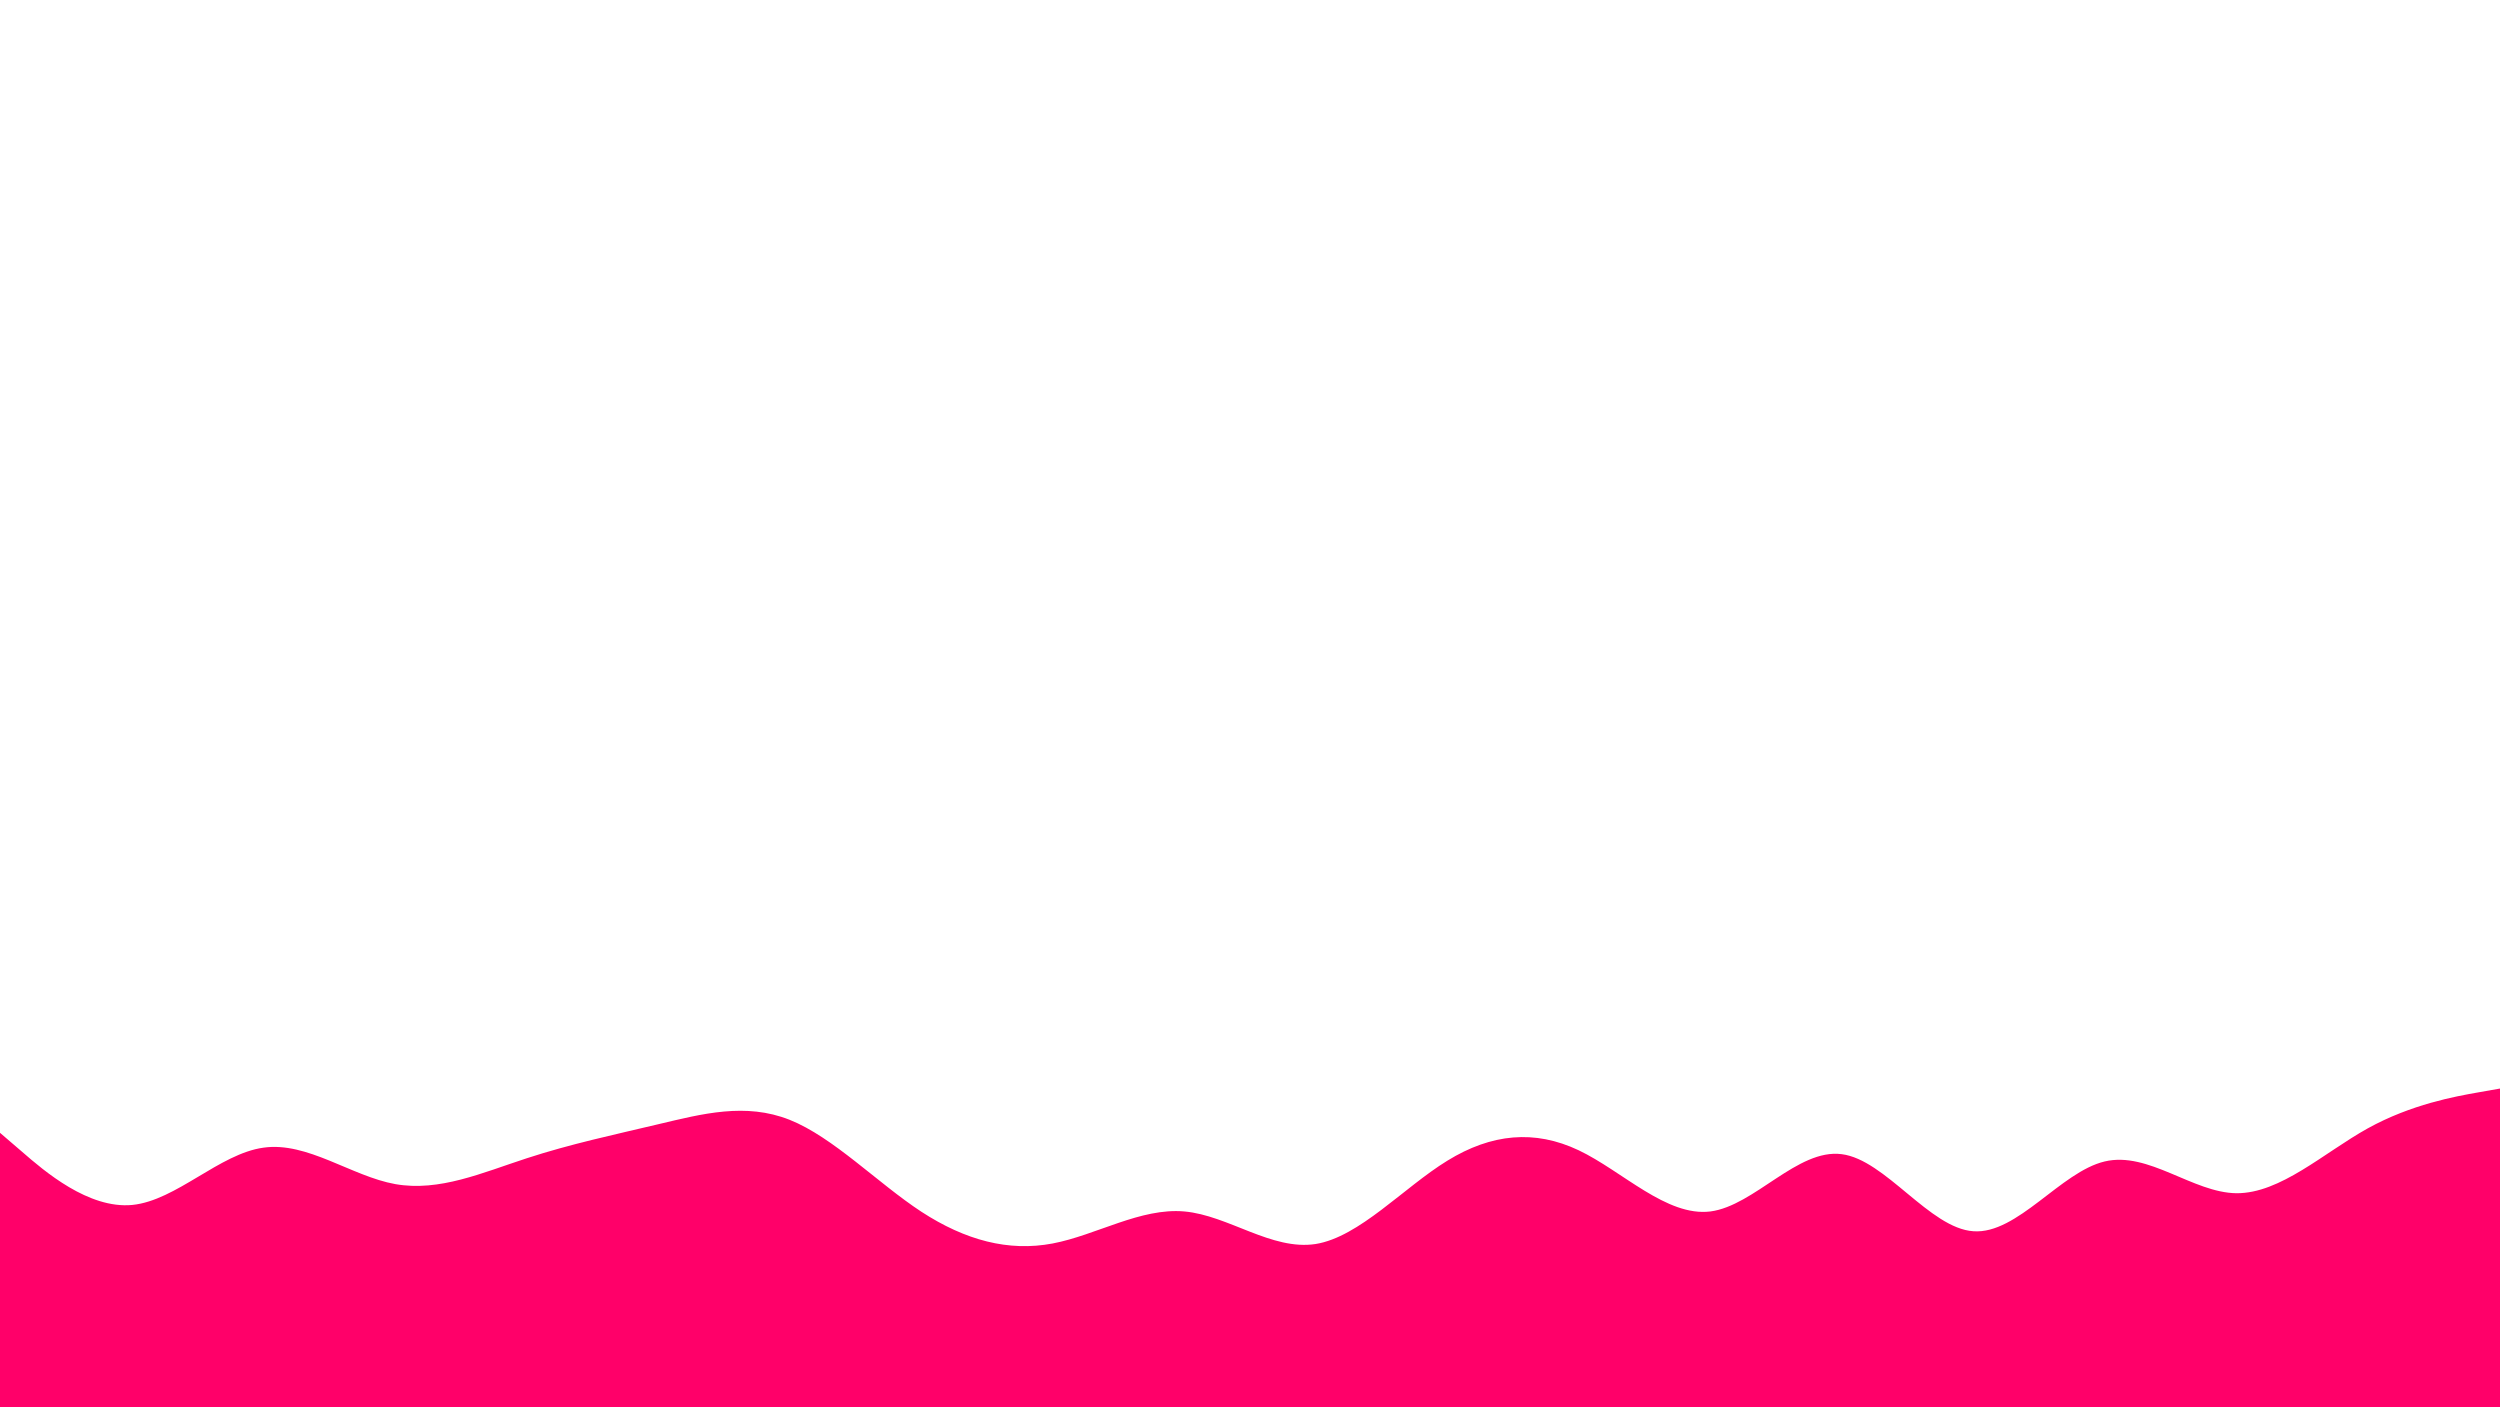
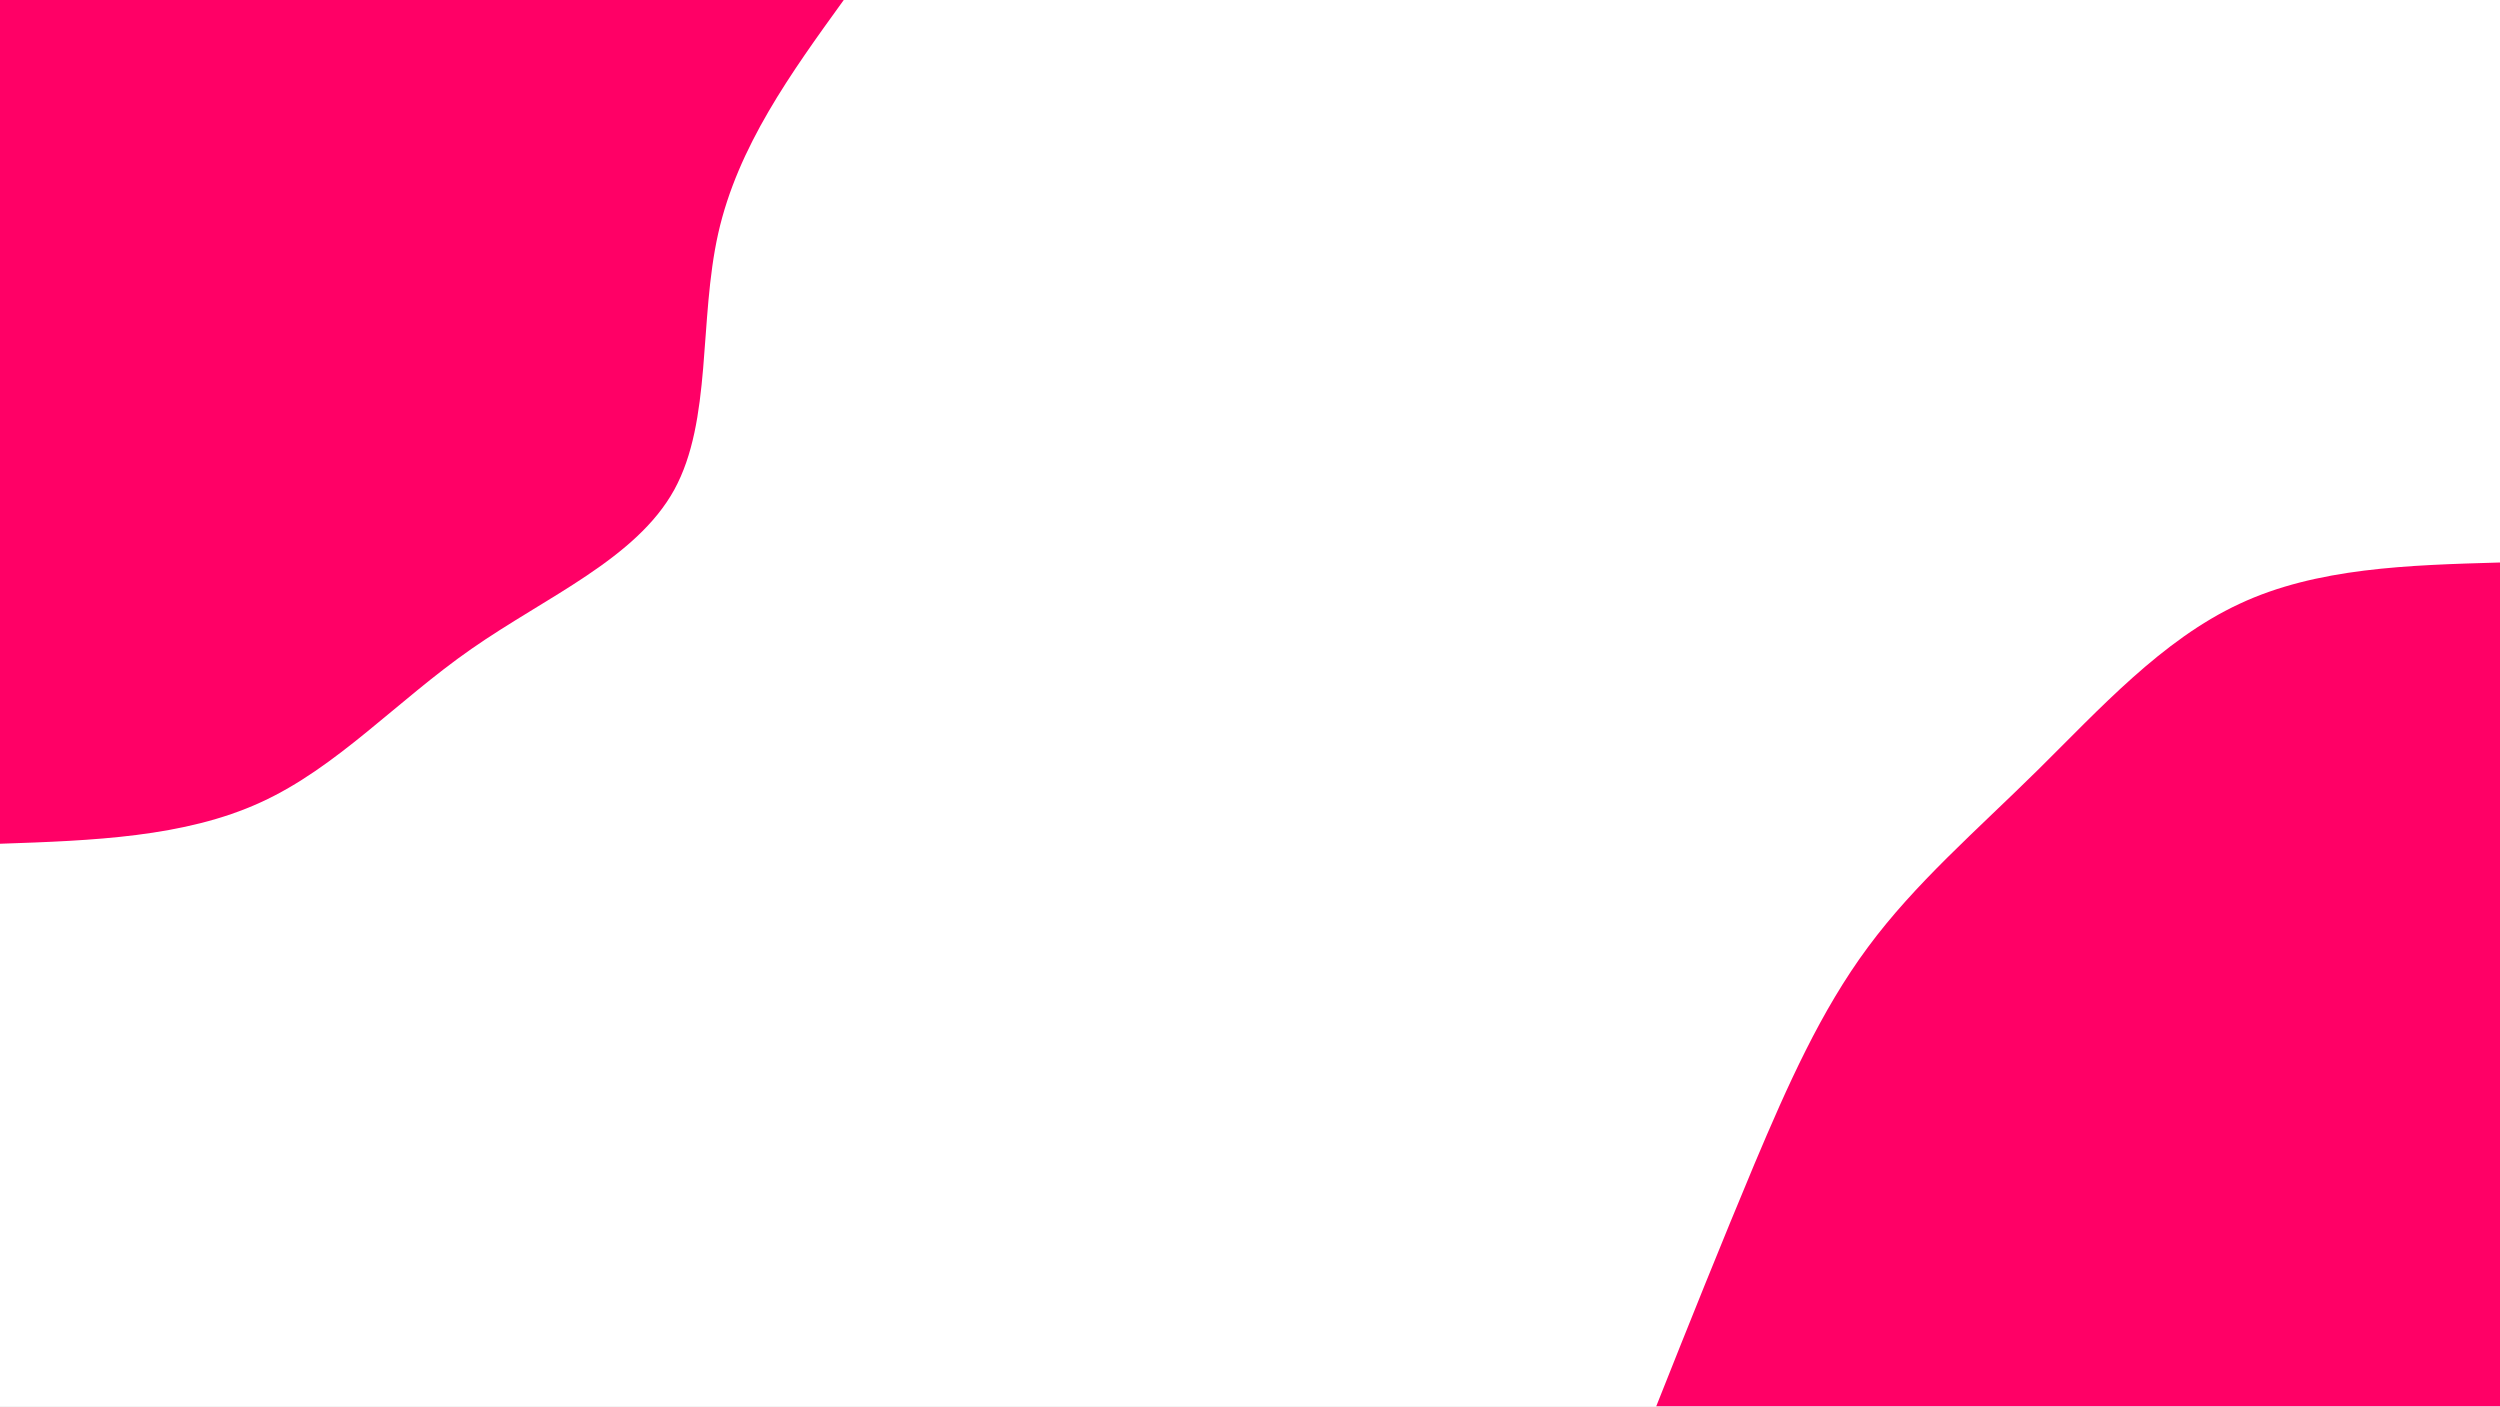
<svg xmlns="http://www.w3.org/2000/svg" id="visual" viewBox="0 0 960 540" width="960" height="540" version="1.1">
  <rect x="0" y="0" width="960" height="540" fill="#ffffff" />
-   <path d="M0 435L8.5 442.3C17 449.7 34 464.3 50.8 462.7C67.7 461 84.3 443 101.2 440.7C118 438.3 135 451.7 151.8 454.7C168.7 457.7 185.3 450.3 202.2 444.8C219 439.3 236 435.7 252.8 431.7C269.7 427.7 286.3 423.3 303.2 430C320 436.7 337 454.3 353.8 465.3C370.7 476.3 387.3 480.7 404.2 477.5C421 474.3 438 463.7 454.8 465.2C471.7 466.7 488.3 480.3 505.2 477.7C522 475 539 456 555.8 445.7C572.7 435.3 589.3 433.7 606.2 441.7C623 449.7 640 467.3 656.8 465.2C673.7 463 690.3 441 707.2 443.2C724 445.3 741 471.7 757.8 472.8C774.7 474 791.3 450 808.2 446C825 442 842 458 858.8 458.2C875.7 458.3 892.3 442.7 909.2 433.3C926 424 943 421 951.5 419.5L960 418L960 541L951.5 541C943 541 926 541 909.2 541C892.3 541 875.7 541 858.8 541C842 541 825 541 808.2 541C791.3 541 774.7 541 757.8 541C741 541 724 541 707.2 541C690.3 541 673.7 541 656.8 541C640 541 623 541 606.2 541C589.3 541 572.7 541 555.8 541C539 541 522 541 505.2 541C488.3 541 471.7 541 454.8 541C438 541 421 541 404.2 541C387.3 541 370.7 541 353.8 541C337 541 320 541 303.2 541C286.3 541 269.7 541 252.8 541C236 541 219 541 202.2 541C185.3 541 168.7 541 151.8 541C135 541 118 541 101.2 541C84.3 541 67.7 541 50.8 541C34 541 17 541 8.5 541L0 541Z" fill="#ff0069" stroke-linecap="round" stroke-linejoin="miter" />
+   <defs>
+     <linearGradient id="grad1_0" x1="43.8%" y1="100%" x2="100%" y2="0%">
+       <stop offset="14.444%" stop-color="#ffffff" stop-opacity="1" />
+       <stop offset="85.556%" stop-color="#ffffff" stop-opacity="1" />
+     </linearGradient>
+   </defs>
+   <defs>
+     <linearGradient id="grad2_0" x1="0%" y1="100%" x2="56.3%" y2="0%">
+       <stop offset="14.444%" stop-color="#ffffff" stop-opacity="1" />
+       <stop offset="85.556%" stop-color="#ffffff" stop-opacity="1" />
+     </linearGradient>
+   </defs>
+   <g transform="translate(960, 540)">
+     <path d="M-324 0C-311.5 -31.5 -298.9 -62.9 -286.3 -93C-273.6 -123.1 -260.8 -151.9 -242.7 -176.3C-224.6 -200.8 -201.2 -220.9 -177.5 -244.3C-153.8 -267.7 -129.8 -294.3 -100.1 -308.1C-70.5 -322 -35.2 -323 0 -324L0 0Z" fill="#FF0066" />
+   </g>
+   <g transform="translate(0, 0)">
+     <path d="M324 0C303.7 28.1 283.3 56.3 275.8 89.6C268.3 123 273.5 161.5 258.9 188.1C244.3 214.6 209.8 229.1 181 249.2C152.3 269.2 129.3 294.8 100.1 308.1C70.9 321.5 35.5 322.8 0 324L0 0Z" fill="#FF0066" />
+   </g>
</svg>
